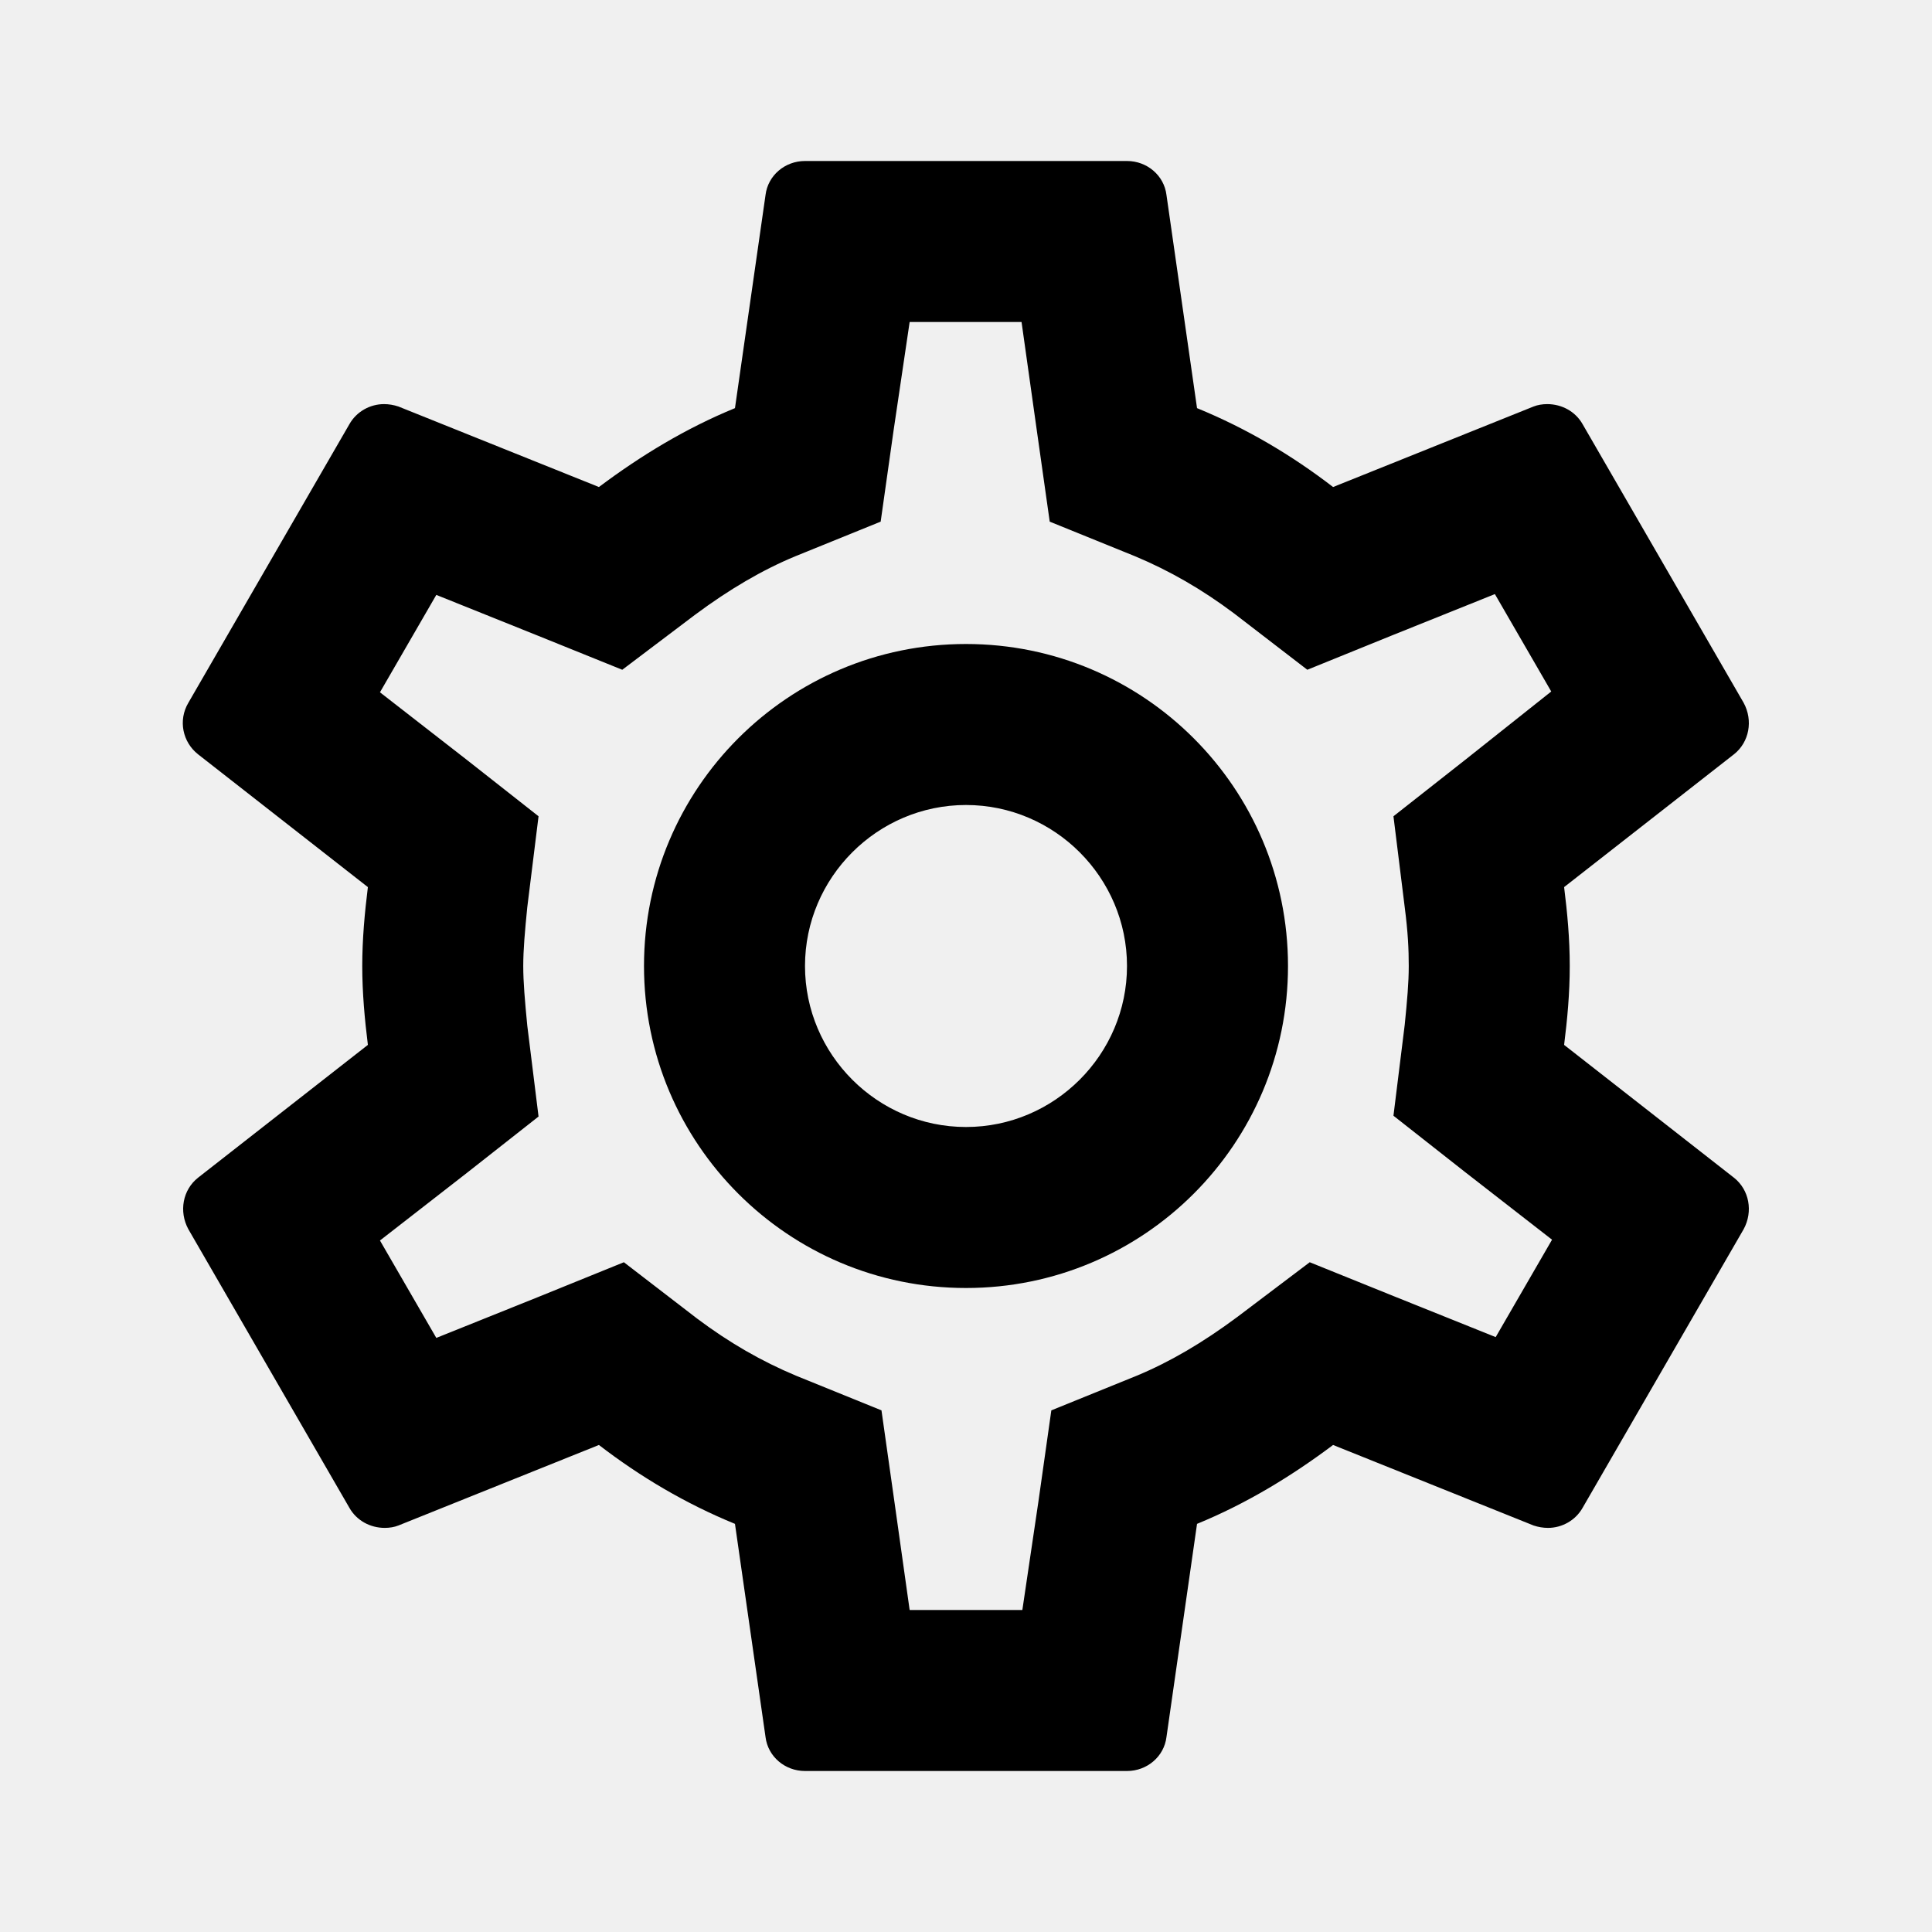
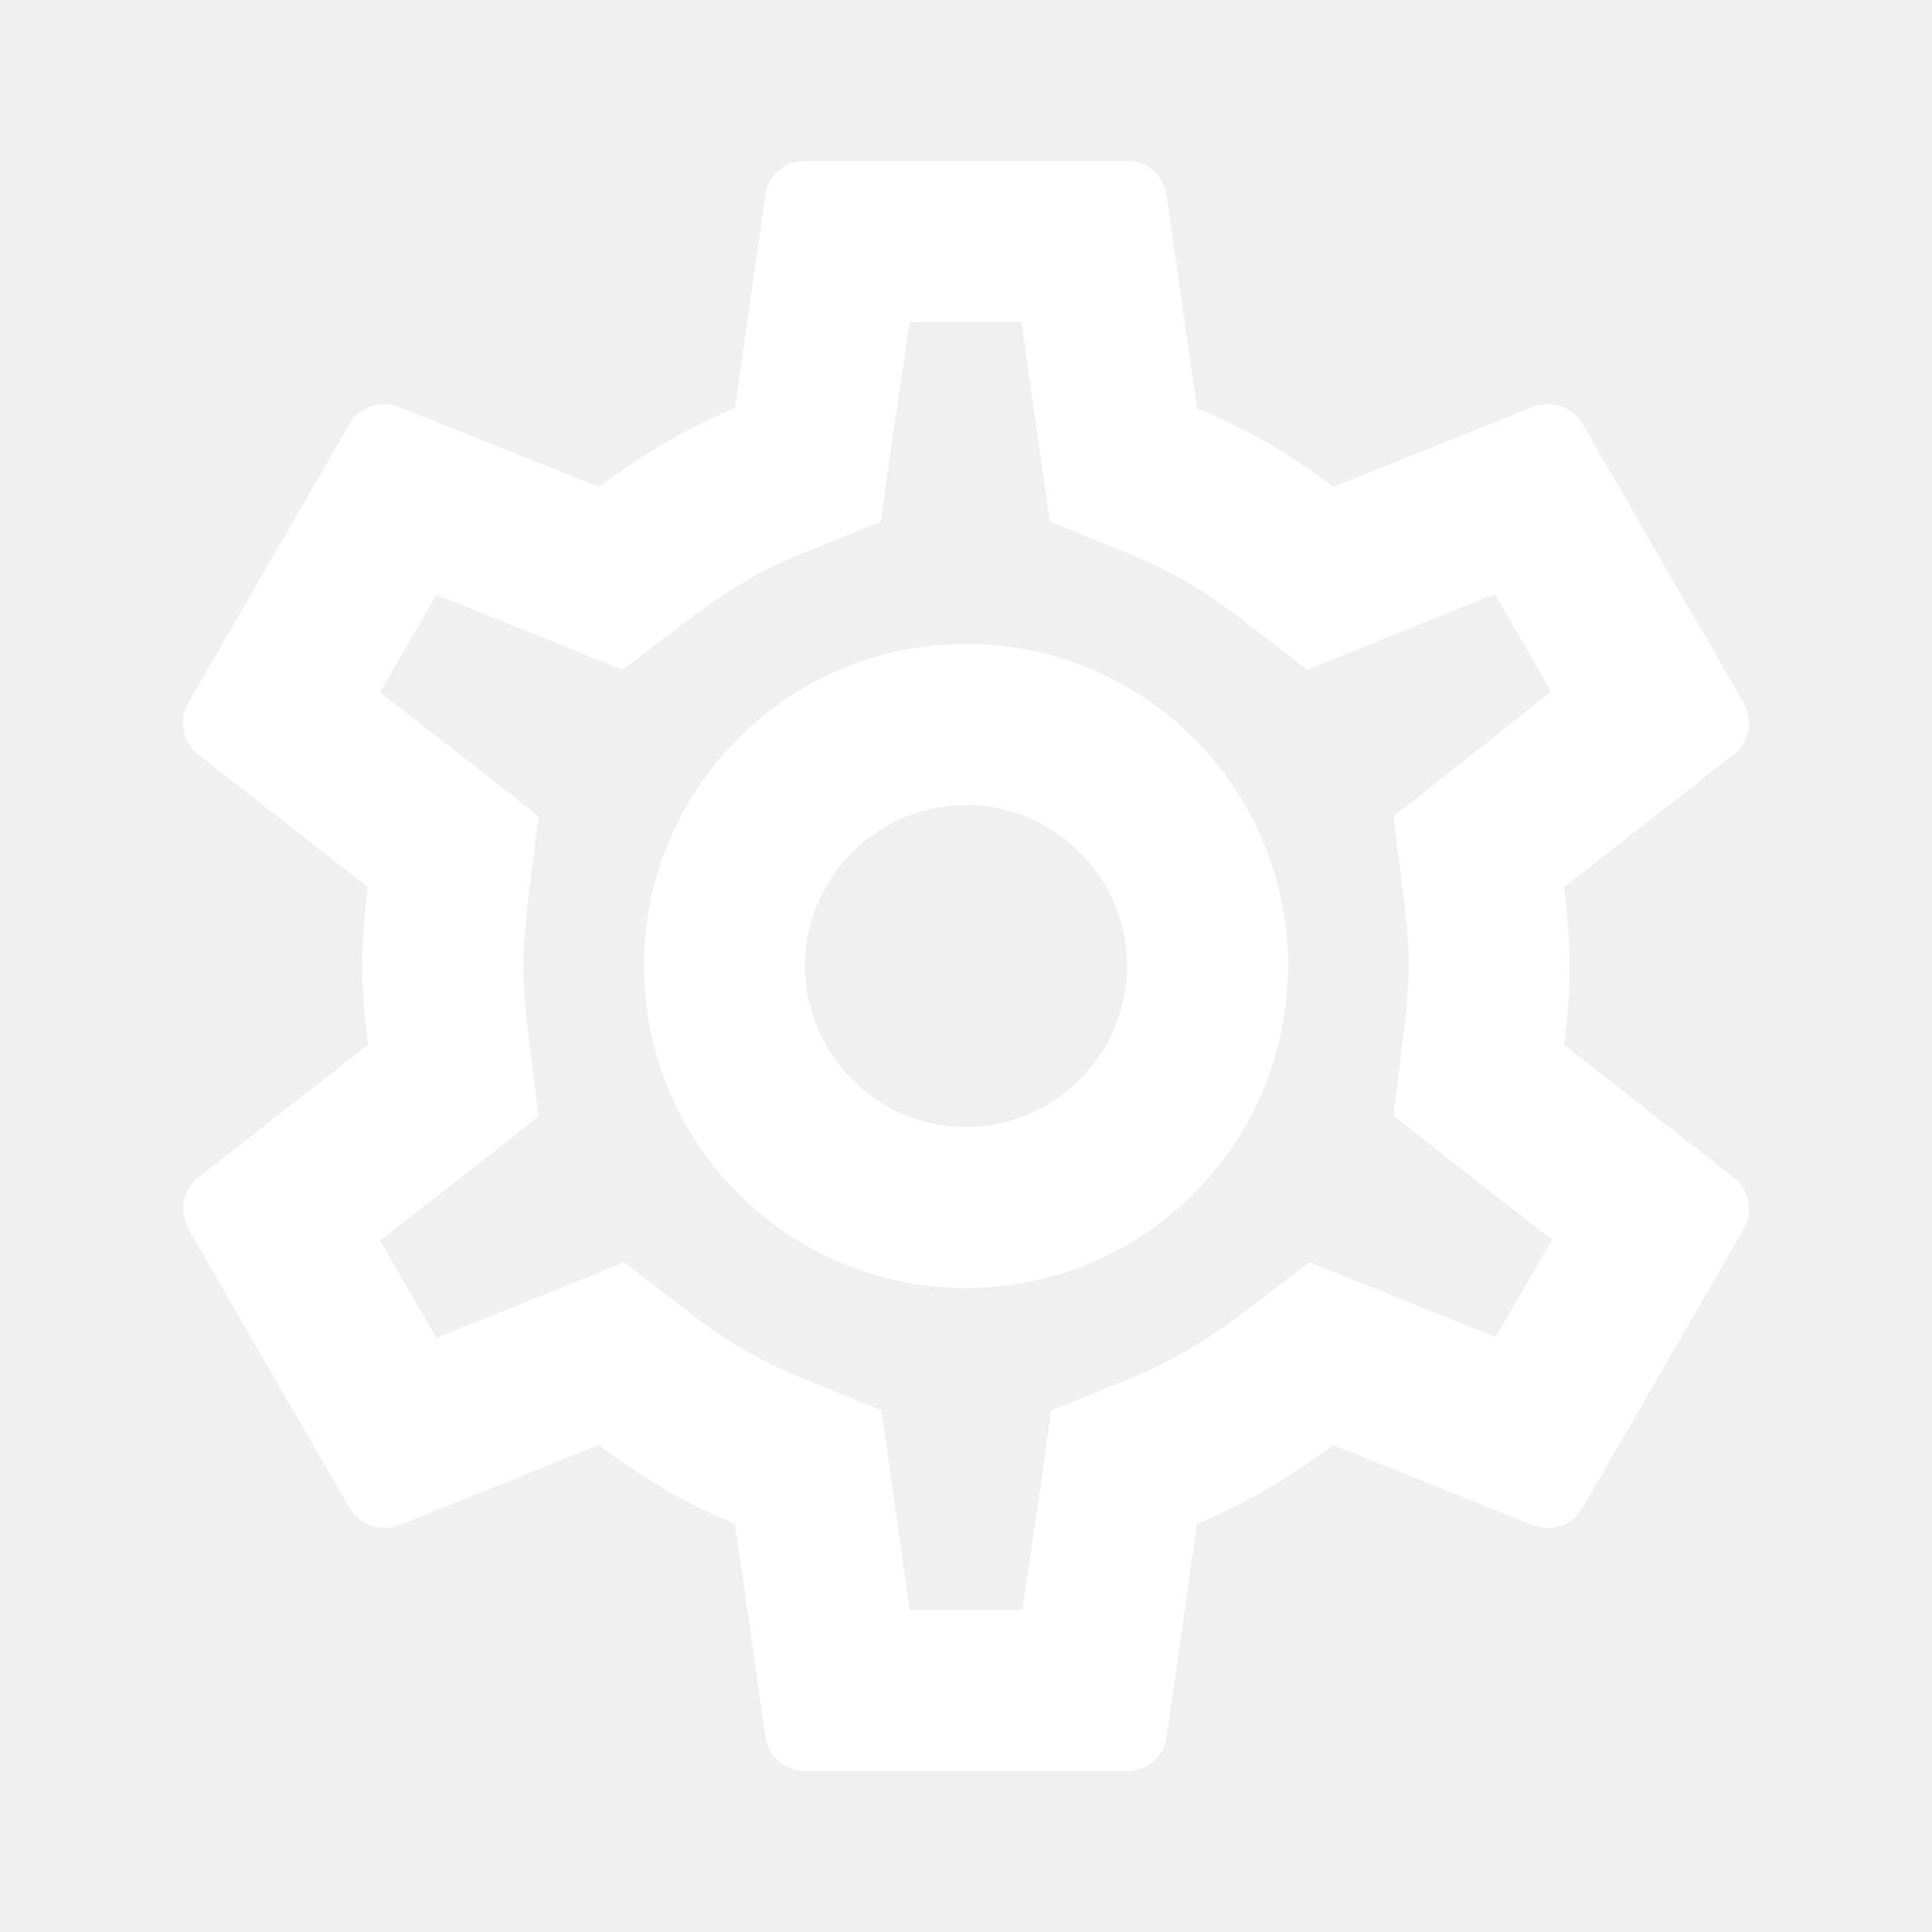
- <svg xmlns="http://www.w3.org/2000/svg" height="24px" viewBox="0 0 24 24" width="24px" fill="#000000">
+ <svg xmlns="http://www.w3.org/2000/svg" height="24px" viewBox="0 0 24 24" width="24px" fill="#ffffff">
  <path d="M0 0h24v24H0V0z" fill="none" />
  <path d="M19.43 12.98c.04-.32.07-.64.07-.98 0-.34-.03-.66-.07-.98l2.11-1.65c.19-.15.24-.42.12-.64l-2-3.46c-.09-.16-.26-.25-.44-.25-.06 0-.12.01-.17.03l-2.49 1c-.52-.4-1.08-.73-1.69-.98l-.38-2.65C14.46 2.18 14.25 2 14 2h-4c-.25 0-.46.18-.49.42l-.38 2.65c-.61.25-1.17.59-1.69.98l-2.49-1c-.06-.02-.12-.03-.18-.03-.17 0-.34.09-.43.25l-2 3.46c-.13.22-.07.49.12.64l2.11 1.65c-.04.32-.07.65-.07.98 0 .33.03.66.07.98l-2.11 1.65c-.19.15-.24.42-.12.64l2 3.46c.09.16.26.25.44.25.06 0 .12-.01.17-.03l2.49-1c.52.4 1.08.73 1.69.98l.38 2.65c.03.24.24.42.49.42h4c.25 0 .46-.18.49-.42l.38-2.65c.61-.25 1.17-.59 1.69-.98l2.49 1c.06.02.12.03.18.03.17 0 .34-.09.43-.25l2-3.46c.12-.22.07-.49-.12-.64l-2.11-1.65zm-1.98-1.71c.04.31.05.52.05.73 0 .21-.02.43-.05.73l-.14 1.13.89.7 1.08.84-.7 1.21-1.27-.51-1.04-.42-.9.68c-.43.32-.84.56-1.25.73l-1.06.43-.16 1.13-.2 1.35h-1.4l-.19-1.35-.16-1.13-1.06-.43c-.43-.18-.83-.41-1.23-.71l-.91-.7-1.06.43-1.27.51-.7-1.21 1.08-.84.89-.7-.14-1.13c-.03-.31-.05-.54-.05-.74s.02-.43.05-.73l.14-1.13-.89-.7-1.08-.84.7-1.21 1.27.51 1.04.42.9-.68c.43-.32.84-.56 1.25-.73l1.06-.43.16-1.13.2-1.35h1.39l.19 1.35.16 1.13 1.06.43c.43.18.83.41 1.23.71l.91.7 1.06-.43 1.27-.51.7 1.21-1.07.85-.89.7.14 1.13zM12 8c-2.21 0-4 1.79-4 4s1.79 4 4 4 4-1.79 4-4-1.79-4-4-4zm0 6c-1.1 0-2-.9-2-2s.9-2 2-2 2 .9 2 2-.9 2-2 2z" />
</svg>
